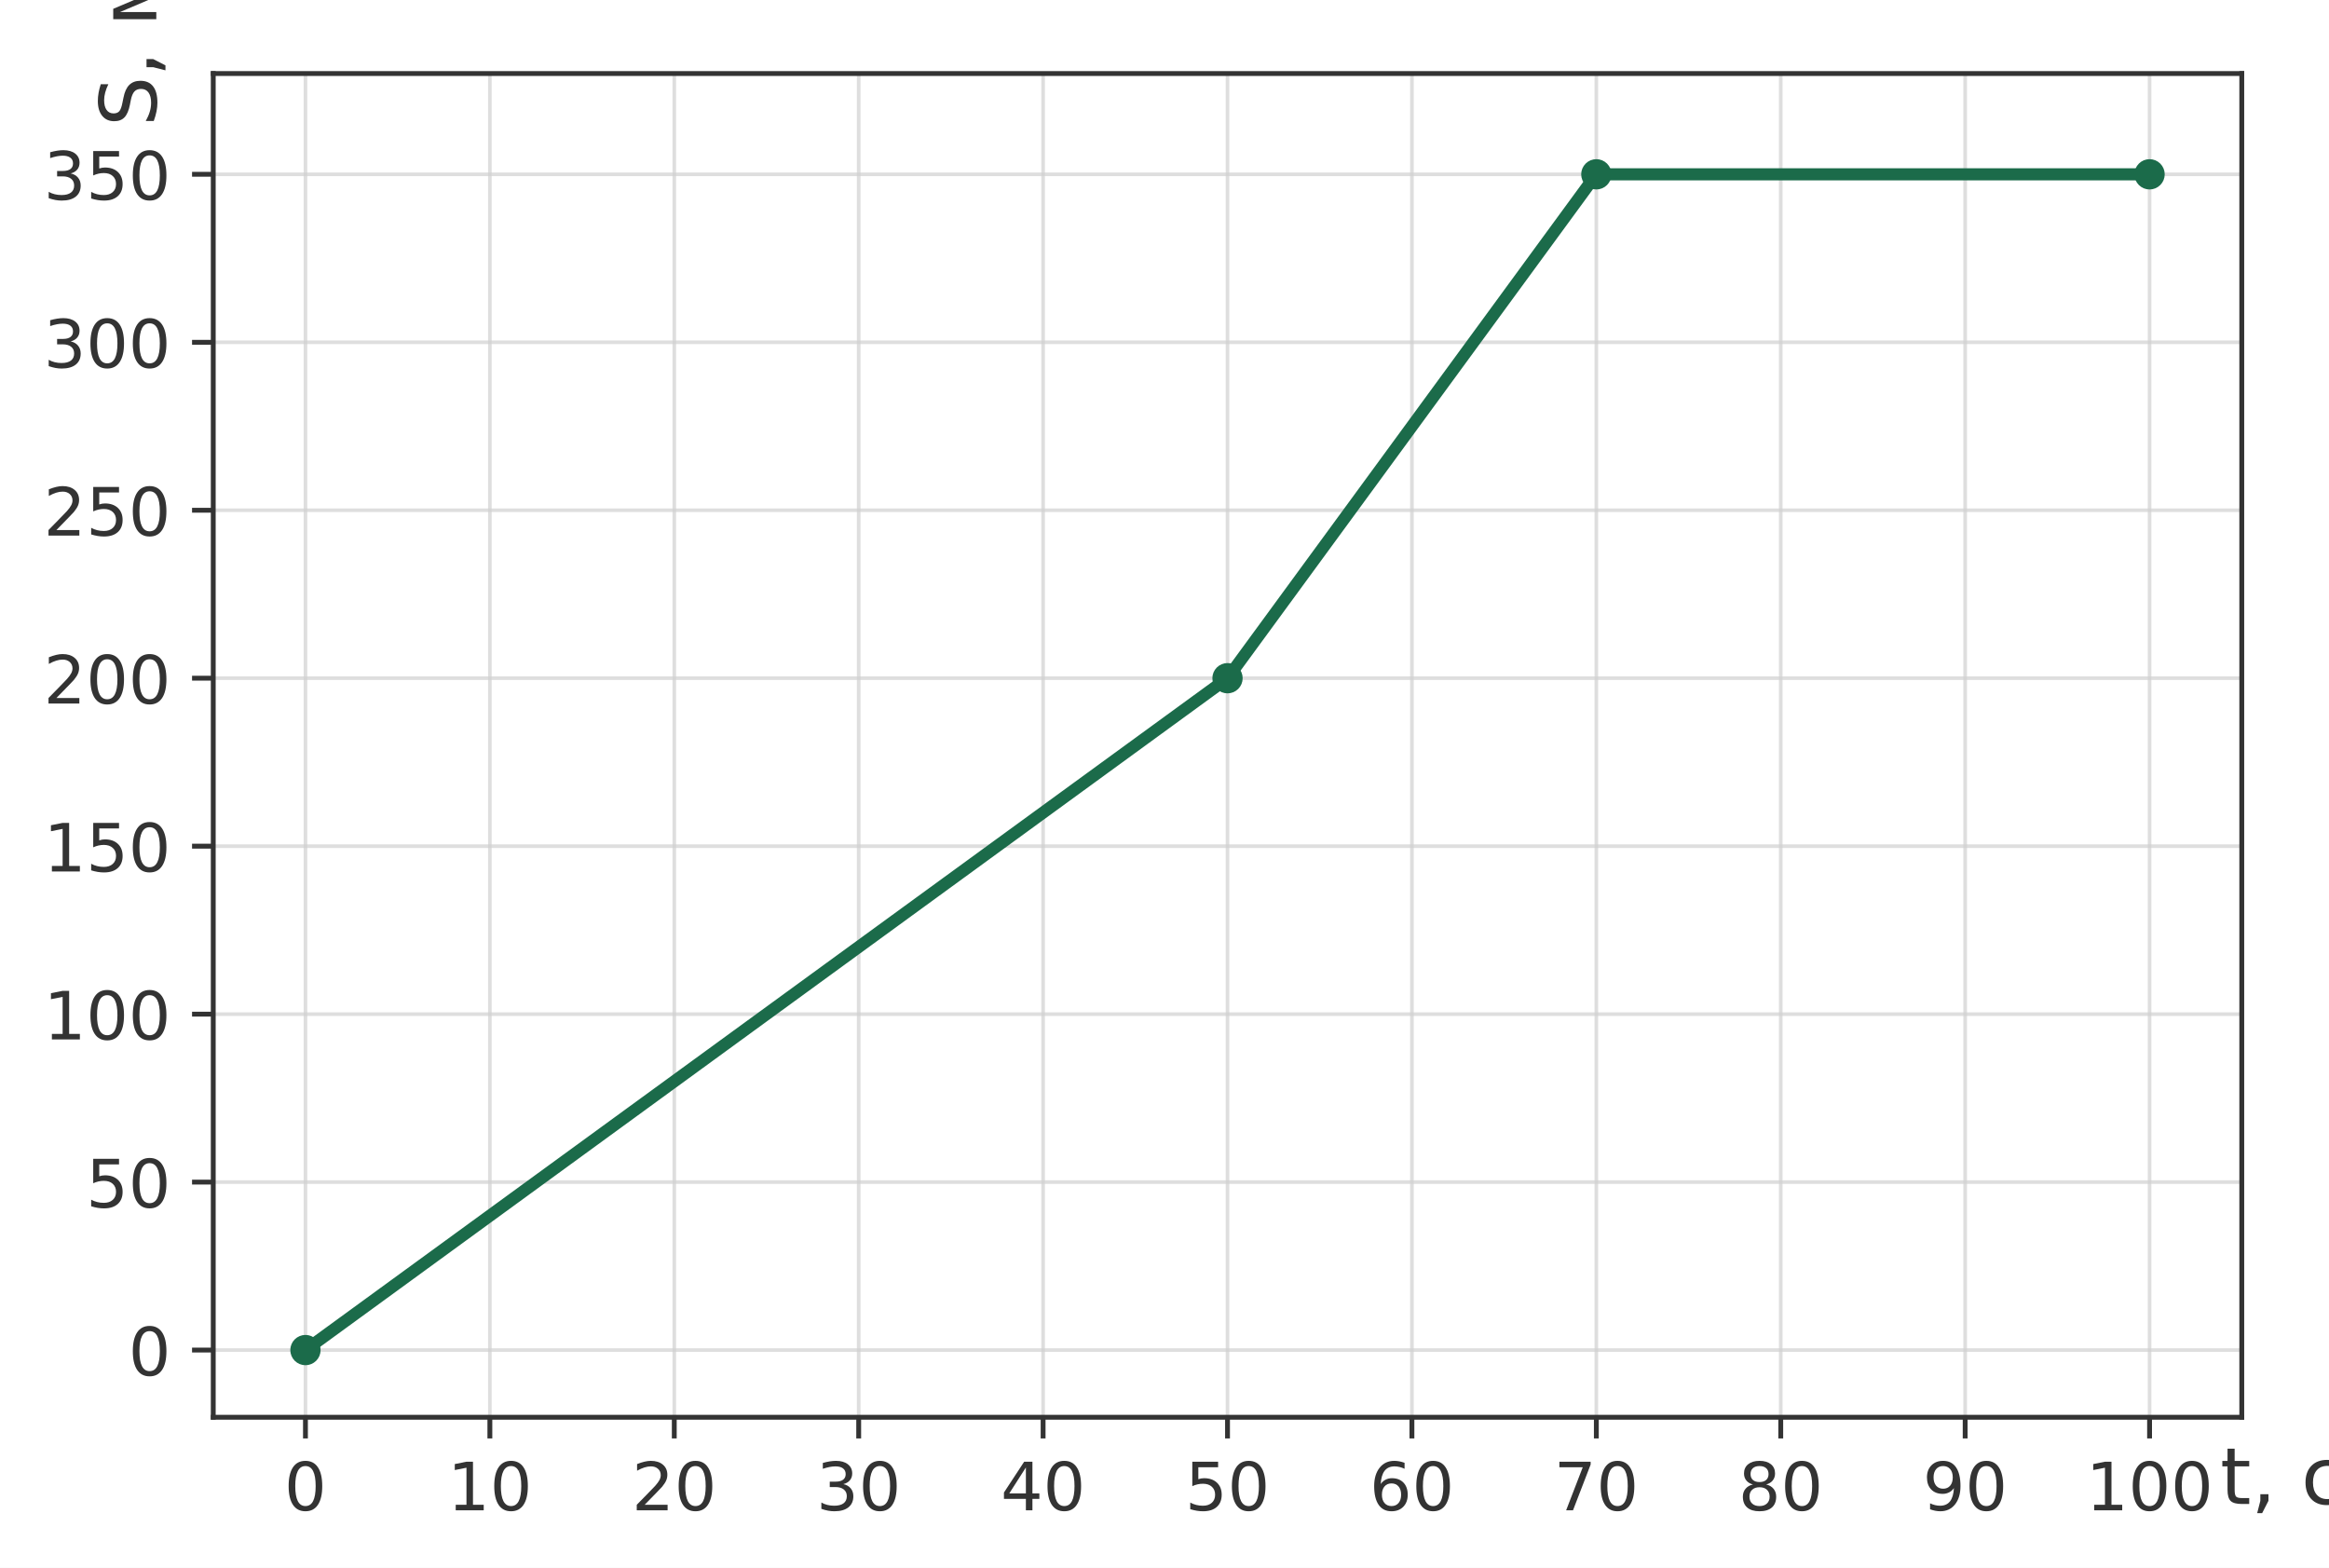
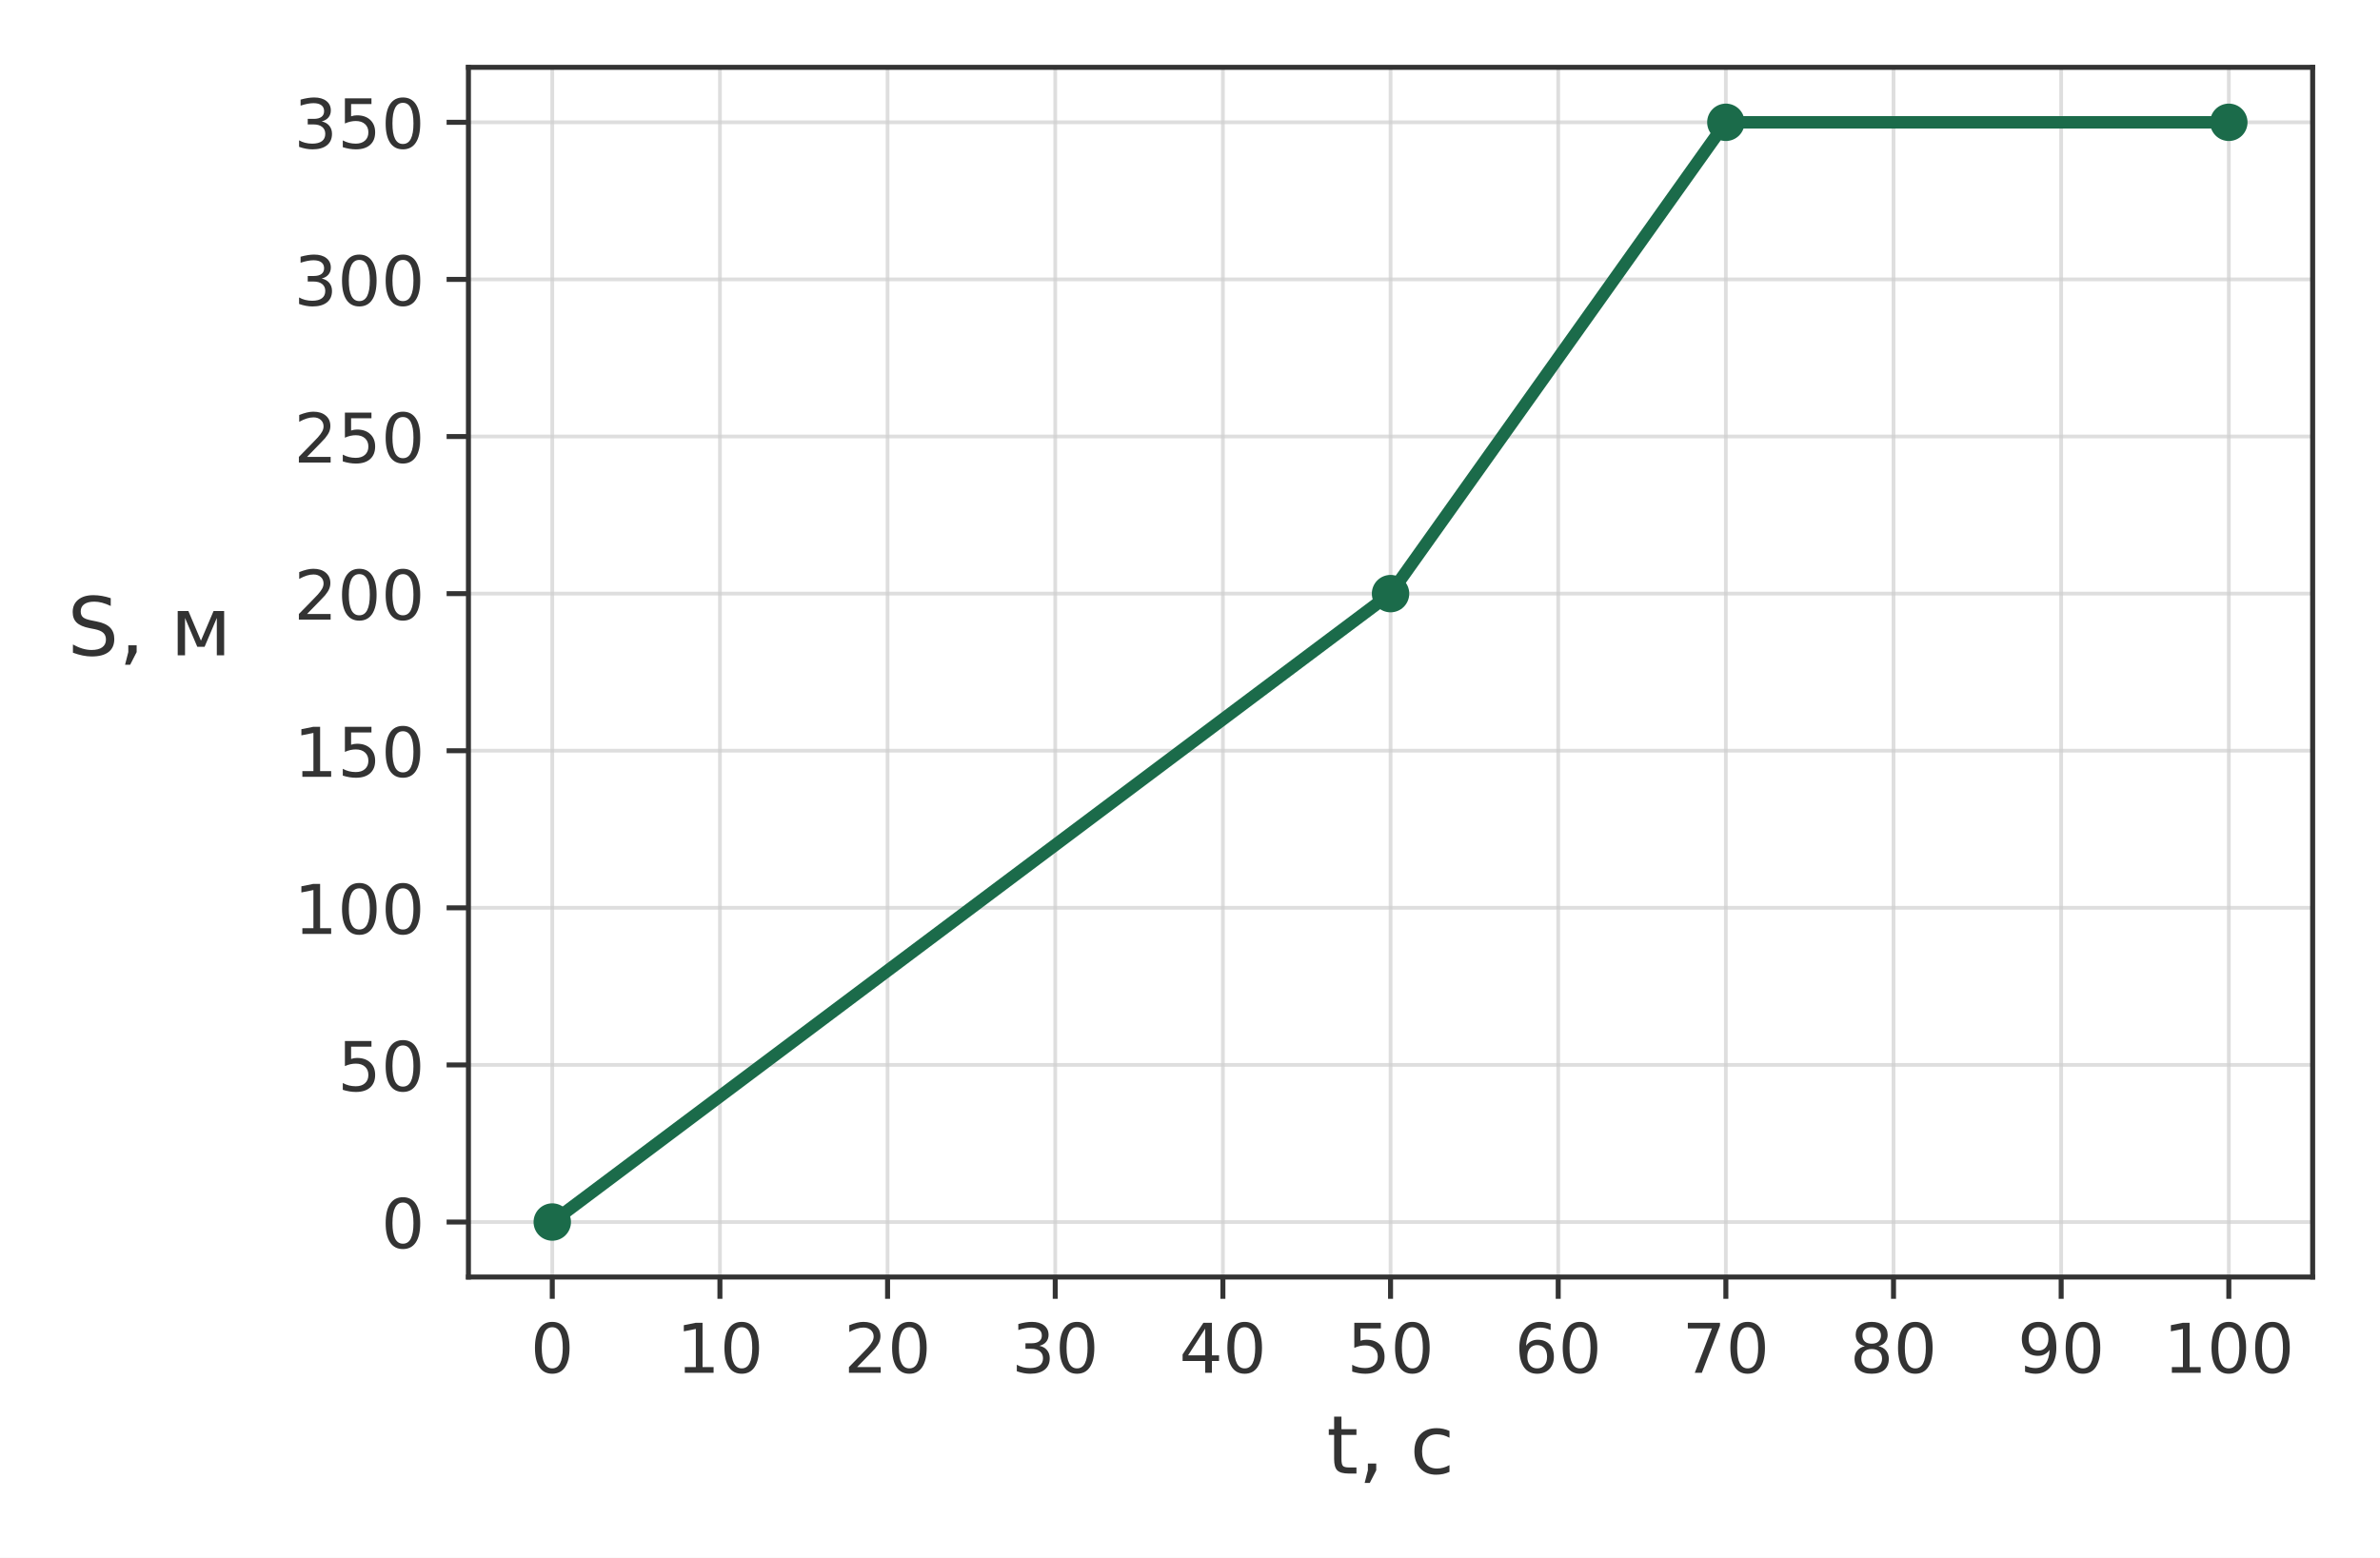
- <svg xmlns="http://www.w3.org/2000/svg" xmlns:xlink="http://www.w3.org/1999/xlink" width="384.392pt" height="258.741pt" viewBox="0 0 384.392 258.741" version="1.1">
+ <svg xmlns="http://www.w3.org/2000/svg" xmlns:xlink="http://www.w3.org/1999/xlink" width="381.659pt" height="249.868pt" viewBox="0 0 381.659 249.868" version="1.1">
  <defs>
    <style type="text/css">*{stroke-linejoin: round; stroke-linecap: butt}</style>
  </defs>
  <g id="figure_1">
    <g id="patch_1">
-       <path d="M 0 258.741  L 384.392 258.741  L 384.392 0  L 0 0  z " style="fill: #ffffff" />
+       <path d="M 0 249.868  L 381.659 249.868  L 381.659 -0  L 0 -0  z " style="fill: #ffffff" />
    </g>
    <g id="axes_1">
      <g id="patch_2">
-         <path d="M 35.196 233.895  L 369.996 233.895  L 369.996 12.135  L 35.196 12.135  z " style="fill: #ffffff" />
+         <path d="M 75.119 204.84  L 370.859 204.84  L 370.859 10.8  L 75.119 10.8  z " style="fill: #ffffff" />
      </g>
      <g id="matplotlib.axis_1">
        <g id="xtick_1">
          <g id="line2d_1">
-             <path d="M 50.414 233.895  L 50.414 12.135  " clip-path="url(#pdb79e5e697)" style="fill: none; stroke: #d0d0d0; stroke-opacity: 0.7; stroke-width: 0.6; stroke-linecap: square" />
+             <path d="M 88.562 204.84  L 88.562 10.8  " clip-path="url(#p668bd028a1)" style="fill: none; stroke: #d0d0d0; stroke-opacity: 0.7; stroke-width: 0.6; stroke-linecap: square" />
          </g>
          <g id="line2d_2">
            <defs>
-               <path id="m0d240952cb" d="M 0 0  L 0 3.5  " style="stroke: #333333; stroke-width: 0.8" />
+               <path id="mecebbb976a" d="M 0 0  L 0 3.5  " style="stroke: #333333; stroke-width: 0.8" />
            </defs>
            <g>
-               <use xlink:href="#m0d240952cb" x="50.414" y="233.895" style="fill: #333333; stroke: #333333; stroke-width: 0.8" />
+               <use xlink:href="#mecebbb976a" x="88.562" y="204.84" style="fill: #333333; stroke: #333333; stroke-width: 0.8" />
            </g>
          </g>
          <g id="text_1">
-             <g style="fill: #333333" transform="translate(46.91506 249.2535) scale(0.11 -0.11)">
+             <g style="fill: #333333" transform="translate(85.06257 220.1983) scale(0.11 -0.11)">
              <defs>
                <path id="DejaVuSans-30" d="M 2034 4250  Q 1547 4250 1301 3770  Q 1056 3291 1056 2328  Q 1056 1369 1301 889  Q 1547 409 2034 409  Q 2525 409 2770 889  Q 3016 1369 3016 2328  Q 3016 3291 2770 3770  Q 2525 4250 2034 4250  z M 2034 4750  Q 2819 4750 3233 4129  Q 3647 3509 3647 2328  Q 3647 1150 3233 529  Q 2819 -91 2034 -91  Q 1250 -91 836 529  Q 422 1150 422 2328  Q 422 3509 836 4129  Q 1250 4750 2034 4750  z " transform="scale(0.015625)" />
              </defs>
              <use xlink:href="#DejaVuSans-30" />
            </g>
          </g>
        </g>
        <g id="xtick_2">
          <g id="line2d_3">
-             <path d="M 80.851 233.895  L 80.851 12.135  " clip-path="url(#pdb79e5e697)" style="fill: none; stroke: #d0d0d0; stroke-opacity: 0.7; stroke-width: 0.6; stroke-linecap: square" />
+             <path d="M 115.447 204.84  L 115.447 10.8  " clip-path="url(#p668bd028a1)" style="fill: none; stroke: #d0d0d0; stroke-opacity: 0.7; stroke-width: 0.6; stroke-linecap: square" />
          </g>
          <g id="line2d_4">
            <g>
-               <use xlink:href="#m0d240952cb" x="80.851" y="233.895" style="fill: #333333; stroke: #333333; stroke-width: 0.8" />
+               <use xlink:href="#mecebbb976a" x="115.447" y="204.84" style="fill: #333333; stroke: #333333; stroke-width: 0.8" />
            </g>
          </g>
          <g id="text_2">
-             <g style="fill: #333333" transform="translate(73.85205 249.2535) scale(0.11 -0.11)">
+             <g style="fill: #333333" transform="translate(108.4487 220.1983) scale(0.11 -0.11)">
              <defs>
                <path id="DejaVuSans-31" d="M 794 531  L 1825 531  L 1825 4091  L 703 3866  L 703 4441  L 1819 4666  L 2450 4666  L 2450 531  L 3481 531  L 3481 0  L 794 0  L 794 531  z " transform="scale(0.015625)" />
              </defs>
              <use xlink:href="#DejaVuSans-31" />
              <use xlink:href="#DejaVuSans-30" transform="translate(63.62305 0)" />
            </g>
          </g>
        </g>
        <g id="xtick_3">
          <g id="line2d_5">
-             <path d="M 111.287 233.895  L 111.287 12.135  " clip-path="url(#pdb79e5e697)" style="fill: none; stroke: #d0d0d0; stroke-opacity: 0.7; stroke-width: 0.6; stroke-linecap: square" />
+             <path d="M 142.333 204.84  L 142.333 10.8  " clip-path="url(#p668bd028a1)" style="fill: none; stroke: #d0d0d0; stroke-opacity: 0.7; stroke-width: 0.6; stroke-linecap: square" />
          </g>
          <g id="line2d_6">
            <g>
-               <use xlink:href="#m0d240952cb" x="111.287" y="233.895" style="fill: #333333; stroke: #333333; stroke-width: 0.8" />
+               <use xlink:href="#mecebbb976a" x="142.333" y="204.84" style="fill: #333333; stroke: #333333; stroke-width: 0.8" />
            </g>
          </g>
          <g id="text_3">
-             <g style="fill: #333333" transform="translate(104.2884 249.2535) scale(0.11 -0.11)">
+             <g style="fill: #333333" transform="translate(135.3341 220.1983) scale(0.11 -0.11)">
              <defs>
                <path id="DejaVuSans-32" d="M 1228 531  L 3431 531  L 3431 0  L 469 0  L 469 531  Q 828 903 1448 1529  Q 2069 2156 2228 2338  Q 2531 2678 2651 2914  Q 2772 3150 2772 3378  Q 2772 3750 2511 3984  Q 2250 4219 1831 4219  Q 1534 4219 1204 4116  Q 875 4013 500 3803  L 500 4441  Q 881 4594 1212 4672  Q 1544 4750 1819 4750  Q 2544 4750 2975 4387  Q 3406 4025 3406 3419  Q 3406 3131 3298 2873  Q 3191 2616 2906 2266  Q 2828 2175 2409 1742  Q 1991 1309 1228 531  z " transform="scale(0.015625)" />
              </defs>
              <use xlink:href="#DejaVuSans-32" />
              <use xlink:href="#DejaVuSans-30" transform="translate(63.62305 0)" />
            </g>
          </g>
        </g>
        <g id="xtick_4">
          <g id="line2d_7">
-             <path d="M 141.724 233.895  L 141.724 12.135  " clip-path="url(#pdb79e5e697)" style="fill: none; stroke: #d0d0d0; stroke-opacity: 0.7; stroke-width: 0.6; stroke-linecap: square" />
+             <path d="M 169.218 204.84  L 169.218 10.8  " clip-path="url(#p668bd028a1)" style="fill: none; stroke: #d0d0d0; stroke-opacity: 0.7; stroke-width: 0.6; stroke-linecap: square" />
          </g>
          <g id="line2d_8">
            <g>
-               <use xlink:href="#m0d240952cb" x="141.724" y="233.895" style="fill: #333333; stroke: #333333; stroke-width: 0.8" />
+               <use xlink:href="#mecebbb976a" x="169.218" y="204.84" style="fill: #333333; stroke: #333333; stroke-width: 0.8" />
            </g>
          </g>
          <g id="text_4">
-             <g style="fill: #333333" transform="translate(134.7248 249.2535) scale(0.11 -0.11)">
+             <g style="fill: #333333" transform="translate(162.2196 220.1983) scale(0.11 -0.11)">
              <defs>
                <path id="DejaVuSans-33" d="M 2597 2516  Q 3050 2419 3304 2112  Q 3559 1806 3559 1356  Q 3559 666 3084 287  Q 2609 -91 1734 -91  Q 1441 -91 1130 -33  Q 819 25 488 141  L 488 750  Q 750 597 1062 519  Q 1375 441 1716 441  Q 2309 441 2620 675  Q 2931 909 2931 1356  Q 2931 1769 2642 2001  Q 2353 2234 1838 2234  L 1294 2234  L 1294 2753  L 1863 2753  Q 2328 2753 2575 2939  Q 2822 3125 2822 3475  Q 2822 3834 2567 4026  Q 2313 4219 1838 4219  Q 1578 4219 1281 4162  Q 984 4106 628 3988  L 628 4550  Q 988 4650 1302 4700  Q 1616 4750 1894 4750  Q 2613 4750 3031 4423  Q 3450 4097 3450 3541  Q 3450 3153 3228 2886  Q 3006 2619 2597 2516  z " transform="scale(0.015625)" />
              </defs>
              <use xlink:href="#DejaVuSans-33" />
              <use xlink:href="#DejaVuSans-30" transform="translate(63.62305 0)" />
            </g>
          </g>
        </g>
        <g id="xtick_5">
          <g id="line2d_9">
-             <path d="M 172.16 233.895  L 172.16 12.135  " clip-path="url(#pdb79e5e697)" style="fill: none; stroke: #d0d0d0; stroke-opacity: 0.7; stroke-width: 0.6; stroke-linecap: square" />
+             <path d="M 196.104 204.84  L 196.104 10.8  " clip-path="url(#p668bd028a1)" style="fill: none; stroke: #d0d0d0; stroke-opacity: 0.7; stroke-width: 0.6; stroke-linecap: square" />
          </g>
          <g id="line2d_10">
            <g>
-               <use xlink:href="#m0d240952cb" x="172.16" y="233.895" style="fill: #333333; stroke: #333333; stroke-width: 0.8" />
+               <use xlink:href="#mecebbb976a" x="196.104" y="204.84" style="fill: #333333; stroke: #333333; stroke-width: 0.8" />
            </g>
          </g>
          <g id="text_5">
-             <g style="fill: #333333" transform="translate(165.1611 249.2535) scale(0.11 -0.11)">
+             <g style="fill: #333333" transform="translate(189.105 220.1983) scale(0.11 -0.11)">
              <defs>
                <path id="DejaVuSans-34" d="M 2419 4116  L 825 1625  L 2419 1625  L 2419 4116  z M 2253 4666  L 3047 4666  L 3047 1625  L 3713 1625  L 3713 1100  L 3047 1100  L 3047 0  L 2419 0  L 2419 1100  L 313 1100  L 313 1709  L 2253 4666  z " transform="scale(0.015625)" />
              </defs>
              <use xlink:href="#DejaVuSans-34" />
              <use xlink:href="#DejaVuSans-30" transform="translate(63.62305 0)" />
            </g>
          </g>
        </g>
        <g id="xtick_6">
          <g id="line2d_11">
-             <path d="M 202.596 233.895  L 202.596 12.135  " clip-path="url(#pdb79e5e697)" style="fill: none; stroke: #d0d0d0; stroke-opacity: 0.7; stroke-width: 0.6; stroke-linecap: square" />
+             <path d="M 222.989 204.84  L 222.989 10.8  " clip-path="url(#p668bd028a1)" style="fill: none; stroke: #d0d0d0; stroke-opacity: 0.7; stroke-width: 0.6; stroke-linecap: square" />
          </g>
          <g id="line2d_12">
            <g>
-               <use xlink:href="#m0d240952cb" x="202.596" y="233.895" style="fill: #333333; stroke: #333333; stroke-width: 0.8" />
+               <use xlink:href="#mecebbb976a" x="222.989" y="204.84" style="fill: #333333; stroke: #333333; stroke-width: 0.8" />
            </g>
          </g>
          <g id="text_6">
-             <g style="fill: #333333" transform="translate(195.5975 249.2535) scale(0.11 -0.11)">
+             <g style="fill: #333333" transform="translate(215.9905 220.1983) scale(0.11 -0.11)">
              <defs>
                <path id="DejaVuSans-35" d="M 691 4666  L 3169 4666  L 3169 4134  L 1269 4134  L 1269 2991  Q 1406 3038 1543 3061  Q 1681 3084 1819 3084  Q 2600 3084 3056 2656  Q 3513 2228 3513 1497  Q 3513 744 3044 326  Q 2575 -91 1722 -91  Q 1428 -91 1123 -41  Q 819 9 494 109  L 494 744  Q 775 591 1075 516  Q 1375 441 1709 441  Q 2250 441 2565 725  Q 2881 1009 2881 1497  Q 2881 1984 2565 2268  Q 2250 2553 1709 2553  Q 1456 2553 1204 2497  Q 953 2441 691 2322  L 691 4666  z " transform="scale(0.015625)" />
              </defs>
              <use xlink:href="#DejaVuSans-35" />
              <use xlink:href="#DejaVuSans-30" transform="translate(63.62305 0)" />
            </g>
          </g>
        </g>
        <g id="xtick_7">
          <g id="line2d_13">
-             <path d="M 233.033 233.895  L 233.033 12.135  " clip-path="url(#pdb79e5e697)" style="fill: none; stroke: #d0d0d0; stroke-opacity: 0.7; stroke-width: 0.6; stroke-linecap: square" />
+             <path d="M 249.875 204.84  L 249.875 10.8  " clip-path="url(#p668bd028a1)" style="fill: none; stroke: #d0d0d0; stroke-opacity: 0.7; stroke-width: 0.6; stroke-linecap: square" />
          </g>
          <g id="line2d_14">
            <g>
-               <use xlink:href="#m0d240952cb" x="233.033" y="233.895" style="fill: #333333; stroke: #333333; stroke-width: 0.8" />
+               <use xlink:href="#mecebbb976a" x="249.875" y="204.84" style="fill: #333333; stroke: #333333; stroke-width: 0.8" />
            </g>
          </g>
          <g id="text_7">
-             <g style="fill: #333333" transform="translate(226.0339 249.2535) scale(0.11 -0.11)">
+             <g style="fill: #333333" transform="translate(242.8759 220.1983) scale(0.11 -0.11)">
              <defs>
                <path id="DejaVuSans-36" d="M 2113 2584  Q 1688 2584 1439 2293  Q 1191 2003 1191 1497  Q 1191 994 1439 701  Q 1688 409 2113 409  Q 2538 409 2786 701  Q 3034 994 3034 1497  Q 3034 2003 2786 2293  Q 2538 2584 2113 2584  z M 3366 4563  L 3366 3988  Q 3128 4100 2886 4159  Q 2644 4219 2406 4219  Q 1781 4219 1451 3797  Q 1122 3375 1075 2522  Q 1259 2794 1537 2939  Q 1816 3084 2150 3084  Q 2853 3084 3261 2657  Q 3669 2231 3669 1497  Q 3669 778 3244 343  Q 2819 -91 2113 -91  Q 1303 -91 875 529  Q 447 1150 447 2328  Q 447 3434 972 4092  Q 1497 4750 2381 4750  Q 2619 4750 2861 4703  Q 3103 4656 3366 4563  z " transform="scale(0.015625)" />
              </defs>
              <use xlink:href="#DejaVuSans-36" />
              <use xlink:href="#DejaVuSans-30" transform="translate(63.62305 0)" />
            </g>
          </g>
        </g>
        <g id="xtick_8">
          <g id="line2d_15">
-             <path d="M 263.469 233.895  L 263.469 12.135  " clip-path="url(#pdb79e5e697)" style="fill: none; stroke: #d0d0d0; stroke-opacity: 0.7; stroke-width: 0.6; stroke-linecap: square" />
+             <path d="M 276.76 204.84  L 276.76 10.8  " clip-path="url(#p668bd028a1)" style="fill: none; stroke: #d0d0d0; stroke-opacity: 0.7; stroke-width: 0.6; stroke-linecap: square" />
          </g>
          <g id="line2d_16">
            <g>
-               <use xlink:href="#m0d240952cb" x="263.469" y="233.895" style="fill: #333333; stroke: #333333; stroke-width: 0.8" />
+               <use xlink:href="#mecebbb976a" x="276.76" y="204.84" style="fill: #333333; stroke: #333333; stroke-width: 0.8" />
            </g>
          </g>
          <g id="text_8">
-             <g style="fill: #333333" transform="translate(256.4702 249.2535) scale(0.11 -0.11)">
+             <g style="fill: #333333" transform="translate(269.7614 220.1983) scale(0.11 -0.11)">
              <defs>
                <path id="DejaVuSans-37" d="M 525 4666  L 3525 4666  L 3525 4397  L 1831 0  L 1172 0  L 2766 4134  L 525 4134  L 525 4666  z " transform="scale(0.015625)" />
              </defs>
              <use xlink:href="#DejaVuSans-37" />
              <use xlink:href="#DejaVuSans-30" transform="translate(63.62305 0)" />
            </g>
          </g>
        </g>
        <g id="xtick_9">
          <g id="line2d_17">
-             <path d="M 293.905 233.895  L 293.905 12.135  " clip-path="url(#pdb79e5e697)" style="fill: none; stroke: #d0d0d0; stroke-opacity: 0.7; stroke-width: 0.6; stroke-linecap: square" />
+             <path d="M 303.646 204.84  L 303.646 10.8  " clip-path="url(#p668bd028a1)" style="fill: none; stroke: #d0d0d0; stroke-opacity: 0.7; stroke-width: 0.6; stroke-linecap: square" />
          </g>
          <g id="line2d_18">
            <g>
-               <use xlink:href="#m0d240952cb" x="293.905" y="233.895" style="fill: #333333; stroke: #333333; stroke-width: 0.8" />
+               <use xlink:href="#mecebbb976a" x="303.646" y="204.84" style="fill: #333333; stroke: #333333; stroke-width: 0.8" />
            </g>
          </g>
          <g id="text_9">
-             <g style="fill: #333333" transform="translate(286.9066 249.2535) scale(0.11 -0.11)">
+             <g style="fill: #333333" transform="translate(296.6468 220.1983) scale(0.11 -0.11)">
              <defs>
                <path id="DejaVuSans-38" d="M 2034 2216  Q 1584 2216 1326 1975  Q 1069 1734 1069 1313  Q 1069 891 1326 650  Q 1584 409 2034 409  Q 2484 409 2743 651  Q 3003 894 3003 1313  Q 3003 1734 2745 1975  Q 2488 2216 2034 2216  z M 1403 2484  Q 997 2584 770 2862  Q 544 3141 544 3541  Q 544 4100 942 4425  Q 1341 4750 2034 4750  Q 2731 4750 3128 4425  Q 3525 4100 3525 3541  Q 3525 3141 3298 2862  Q 3072 2584 2669 2484  Q 3125 2378 3379 2068  Q 3634 1759 3634 1313  Q 3634 634 3220 271  Q 2806 -91 2034 -91  Q 1263 -91 848 271  Q 434 634 434 1313  Q 434 1759 690 2068  Q 947 2378 1403 2484  z M 1172 3481  Q 1172 3119 1398 2916  Q 1625 2713 2034 2713  Q 2441 2713 2670 2916  Q 2900 3119 2900 3481  Q 2900 3844 2670 4047  Q 2441 4250 2034 4250  Q 1625 4250 1398 4047  Q 1172 3844 1172 3481  z " transform="scale(0.015625)" />
              </defs>
              <use xlink:href="#DejaVuSans-38" />
              <use xlink:href="#DejaVuSans-30" transform="translate(63.62305 0)" />
            </g>
          </g>
        </g>
        <g id="xtick_10">
          <g id="line2d_19">
-             <path d="M 324.342 233.895  L 324.342 12.135  " clip-path="url(#pdb79e5e697)" style="fill: none; stroke: #d0d0d0; stroke-opacity: 0.7; stroke-width: 0.6; stroke-linecap: square" />
+             <path d="M 330.531 204.84  L 330.531 10.8  " clip-path="url(#p668bd028a1)" style="fill: none; stroke: #d0d0d0; stroke-opacity: 0.7; stroke-width: 0.6; stroke-linecap: square" />
          </g>
          <g id="line2d_20">
            <g>
-               <use xlink:href="#m0d240952cb" x="324.342" y="233.895" style="fill: #333333; stroke: #333333; stroke-width: 0.8" />
+               <use xlink:href="#mecebbb976a" x="330.531" y="204.84" style="fill: #333333; stroke: #333333; stroke-width: 0.8" />
            </g>
          </g>
          <g id="text_10">
-             <g style="fill: #333333" transform="translate(317.343 249.2535) scale(0.11 -0.11)">
+             <g style="fill: #333333" transform="translate(323.5323 220.1983) scale(0.11 -0.11)">
              <defs>
                <path id="DejaVuSans-39" d="M 703 97  L 703 672  Q 941 559 1184 500  Q 1428 441 1663 441  Q 2288 441 2617 861  Q 2947 1281 2994 2138  Q 2813 1869 2534 1725  Q 2256 1581 1919 1581  Q 1219 1581 811 2004  Q 403 2428 403 3163  Q 403 3881 828 4315  Q 1253 4750 1959 4750  Q 2769 4750 3195 4129  Q 3622 3509 3622 2328  Q 3622 1225 3098 567  Q 2575 -91 1691 -91  Q 1453 -91 1209 -44  Q 966 3 703 97  z M 1959 2075  Q 2384 2075 2632 2365  Q 2881 2656 2881 3163  Q 2881 3666 2632 3958  Q 2384 4250 1959 4250  Q 1534 4250 1286 3958  Q 1038 3666 1038 3163  Q 1038 2656 1286 2365  Q 1534 2075 1959 2075  z " transform="scale(0.015625)" />
              </defs>
              <use xlink:href="#DejaVuSans-39" />
              <use xlink:href="#DejaVuSans-30" transform="translate(63.62305 0)" />
            </g>
          </g>
        </g>
        <g id="xtick_11">
          <g id="line2d_21">
-             <path d="M 354.778 233.895  L 354.778 12.135  " clip-path="url(#pdb79e5e697)" style="fill: none; stroke: #d0d0d0; stroke-opacity: 0.7; stroke-width: 0.6; stroke-linecap: square" />
+             <path d="M 357.416 204.84  L 357.416 10.8  " clip-path="url(#p668bd028a1)" style="fill: none; stroke: #d0d0d0; stroke-opacity: 0.7; stroke-width: 0.6; stroke-linecap: square" />
          </g>
          <g id="line2d_22">
            <g>
-               <use xlink:href="#m0d240952cb" x="354.778" y="233.895" style="fill: #333333; stroke: #333333; stroke-width: 0.8" />
+               <use xlink:href="#mecebbb976a" x="357.416" y="204.84" style="fill: #333333; stroke: #333333; stroke-width: 0.8" />
            </g>
          </g>
          <g id="text_11">
-             <g style="fill: #333333" transform="translate(344.2799 249.2535) scale(0.11 -0.11)">
+             <g style="fill: #333333" transform="translate(346.9184 220.1983) scale(0.11 -0.11)">
              <use xlink:href="#DejaVuSans-31" />
              <use xlink:href="#DejaVuSans-30" transform="translate(63.62305 0)" />
              <use xlink:href="#DejaVuSans-30" transform="translate(127.2461 0)" />
            </g>
          </g>
        </g>
        <g id="text_12">
-           <g style="fill: #333333" transform="translate(366.4385 248.2084) scale(0.13 -0.13)">
+           <g style="fill: #333333" transform="translate(212.7355 236.3639) scale(0.13 -0.13)">
            <defs>
              <path id="DejaVuSans-74" d="M 1172 4494  L 1172 3500  L 2356 3500  L 2356 3053  L 1172 3053  L 1172 1153  Q 1172 725 1289 603  Q 1406 481 1766 481  L 2356 481  L 2356 0  L 1766 0  Q 1100 0 847 248  Q 594 497 594 1153  L 594 3053  L 172 3053  L 172 3500  L 594 3500  L 594 4494  L 1172 4494  z " transform="scale(0.015625)" />
              <path id="DejaVuSans-2c" d="M 750 794  L 1409 794  L 1409 256  L 897 -744  L 494 -744  L 750 256  L 750 794  z " transform="scale(0.015625)" />
              <path id="DejaVuSans-20" transform="scale(0.015625)" />
              <path id="DejaVuSans-441" d="M 3122 3366  L 3122 2828  Q 2878 2963 2633 3030  Q 2388 3097 2138 3097  Q 1578 3097 1268 2742  Q 959 2388 959 1747  Q 959 1106 1268 751  Q 1578 397 2138 397  Q 2388 397 2633 464  Q 2878 531 3122 666  L 3122 134  Q 2881 22 2623 -34  Q 2366 -91 2075 -91  Q 1284 -91 818 406  Q 353 903 353 1747  Q 353 2603 823 3093  Q 1294 3584 2113 3584  Q 2378 3584 2631 3529  Q 2884 3475 3122 3366  z " transform="scale(0.015625)" />
            </defs>
            <use xlink:href="#DejaVuSans-74" />
            <use xlink:href="#DejaVuSans-2c" transform="translate(39.20898 0)" />
            <use xlink:href="#DejaVuSans-20" transform="translate(70.99609 0)" />
            <use xlink:href="#DejaVuSans-441" transform="translate(102.7832 0)" />
          </g>
        </g>
      </g>
      <g id="matplotlib.axis_2">
        <g id="ytick_1">
          <g id="line2d_23">
-             <path d="M 35.196 222.807  L 369.996 222.807  " clip-path="url(#pdb79e5e697)" style="fill: none; stroke: #d0d0d0; stroke-opacity: 0.7; stroke-width: 0.6; stroke-linecap: square" />
+             <path d="M 75.119 196.02  L 370.859 196.02  " clip-path="url(#p668bd028a1)" style="fill: none; stroke: #d0d0d0; stroke-opacity: 0.7; stroke-width: 0.6; stroke-linecap: square" />
          </g>
          <g id="line2d_24">
            <defs>
-               <path id="m1075334952" d="M 0 0  L -3.5 0  " style="stroke: #333333; stroke-width: 0.8" />
+               <path id="me637d4f83d" d="M 0 0  L -3.5 0  " style="stroke: #333333; stroke-width: 0.8" />
            </defs>
            <g>
-               <use xlink:href="#m1075334952" x="35.196" y="222.807" style="fill: #333333; stroke: #333333; stroke-width: 0.8" />
+               <use xlink:href="#me637d4f83d" x="75.119" y="196.02" style="fill: #333333; stroke: #333333; stroke-width: 0.8" />
            </g>
          </g>
          <g id="text_13">
-             <g style="fill: #333333" transform="translate(21.1975 226.9863) scale(0.11 -0.11)">
+             <g style="fill: #333333" transform="translate(61.12047 200.1991) scale(0.11 -0.11)">
              <use xlink:href="#DejaVuSans-30" />
            </g>
          </g>
        </g>
        <g id="ytick_2">
          <g id="line2d_25">
-             <path d="M 35.196 195.087  L 369.996 195.087  " clip-path="url(#pdb79e5e697)" style="fill: none; stroke: #d0d0d0; stroke-opacity: 0.7; stroke-width: 0.6; stroke-linecap: square" />
+             <path d="M 75.119 170.82  L 370.859 170.82  " clip-path="url(#p668bd028a1)" style="fill: none; stroke: #d0d0d0; stroke-opacity: 0.7; stroke-width: 0.6; stroke-linecap: square" />
          </g>
          <g id="line2d_26">
            <g>
-               <use xlink:href="#m1075334952" x="35.196" y="195.087" style="fill: #333333; stroke: #333333; stroke-width: 0.8" />
+               <use xlink:href="#me637d4f83d" x="75.119" y="170.82" style="fill: #333333; stroke: #333333; stroke-width: 0.8" />
            </g>
          </g>
          <g id="text_14">
-             <g style="fill: #333333" transform="translate(14.19875 199.2663) scale(0.11 -0.11)">
+             <g style="fill: #333333" transform="translate(54.12172 174.9991) scale(0.11 -0.11)">
              <use xlink:href="#DejaVuSans-35" />
              <use xlink:href="#DejaVuSans-30" transform="translate(63.62305 0)" />
            </g>
          </g>
        </g>
        <g id="ytick_3">
          <g id="line2d_27">
-             <path d="M 35.196 167.367  L 369.996 167.367  " clip-path="url(#pdb79e5e697)" style="fill: none; stroke: #d0d0d0; stroke-opacity: 0.7; stroke-width: 0.6; stroke-linecap: square" />
+             <path d="M 75.119 145.62  L 370.859 145.62  " clip-path="url(#p668bd028a1)" style="fill: none; stroke: #d0d0d0; stroke-opacity: 0.7; stroke-width: 0.6; stroke-linecap: square" />
          </g>
          <g id="line2d_28">
            <g>
-               <use xlink:href="#m1075334952" x="35.196" y="167.367" style="fill: #333333; stroke: #333333; stroke-width: 0.8" />
+               <use xlink:href="#me637d4f83d" x="75.119" y="145.62" style="fill: #333333; stroke: #333333; stroke-width: 0.8" />
            </g>
          </g>
          <g id="text_15">
-             <g style="fill: #333333" transform="translate(7.2 171.5463) scale(0.11 -0.11)">
+             <g style="fill: #333333" transform="translate(47.12297 149.7991) scale(0.11 -0.11)">
              <use xlink:href="#DejaVuSans-31" />
              <use xlink:href="#DejaVuSans-30" transform="translate(63.62305 0)" />
              <use xlink:href="#DejaVuSans-30" transform="translate(127.2461 0)" />
            </g>
          </g>
        </g>
        <g id="ytick_4">
          <g id="line2d_29">
-             <path d="M 35.196 139.647  L 369.996 139.647  " clip-path="url(#pdb79e5e697)" style="fill: none; stroke: #d0d0d0; stroke-opacity: 0.7; stroke-width: 0.6; stroke-linecap: square" />
+             <path d="M 75.119 120.42  L 370.859 120.42  " clip-path="url(#p668bd028a1)" style="fill: none; stroke: #d0d0d0; stroke-opacity: 0.7; stroke-width: 0.6; stroke-linecap: square" />
          </g>
          <g id="line2d_30">
            <g>
-               <use xlink:href="#m1075334952" x="35.196" y="139.647" style="fill: #333333; stroke: #333333; stroke-width: 0.8" />
+               <use xlink:href="#me637d4f83d" x="75.119" y="120.42" style="fill: #333333; stroke: #333333; stroke-width: 0.8" />
            </g>
          </g>
          <g id="text_16">
-             <g style="fill: #333333" transform="translate(7.2 143.8263) scale(0.11 -0.11)">
+             <g style="fill: #333333" transform="translate(47.12297 124.5991) scale(0.11 -0.11)">
              <use xlink:href="#DejaVuSans-31" />
              <use xlink:href="#DejaVuSans-35" transform="translate(63.62305 0)" />
              <use xlink:href="#DejaVuSans-30" transform="translate(127.2461 0)" />
            </g>
          </g>
        </g>
        <g id="ytick_5">
          <g id="line2d_31">
-             <path d="M 35.196 111.927  L 369.996 111.927  " clip-path="url(#pdb79e5e697)" style="fill: none; stroke: #d0d0d0; stroke-opacity: 0.7; stroke-width: 0.6; stroke-linecap: square" />
+             <path d="M 75.119 95.22  L 370.859 95.22  " clip-path="url(#p668bd028a1)" style="fill: none; stroke: #d0d0d0; stroke-opacity: 0.7; stroke-width: 0.6; stroke-linecap: square" />
          </g>
          <g id="line2d_32">
            <g>
-               <use xlink:href="#m1075334952" x="35.196" y="111.927" style="fill: #333333; stroke: #333333; stroke-width: 0.8" />
+               <use xlink:href="#me637d4f83d" x="75.119" y="95.22" style="fill: #333333; stroke: #333333; stroke-width: 0.8" />
            </g>
          </g>
          <g id="text_17">
-             <g style="fill: #333333" transform="translate(7.2 116.1063) scale(0.11 -0.11)">
+             <g style="fill: #333333" transform="translate(47.12297 99.39914) scale(0.11 -0.11)">
              <use xlink:href="#DejaVuSans-32" />
              <use xlink:href="#DejaVuSans-30" transform="translate(63.62305 0)" />
              <use xlink:href="#DejaVuSans-30" transform="translate(127.2461 0)" />
            </g>
          </g>
        </g>
        <g id="ytick_6">
          <g id="line2d_33">
-             <path d="M 35.196 84.207  L 369.996 84.207  " clip-path="url(#pdb79e5e697)" style="fill: none; stroke: #d0d0d0; stroke-opacity: 0.7; stroke-width: 0.6; stroke-linecap: square" />
+             <path d="M 75.119 70.02  L 370.859 70.02  " clip-path="url(#p668bd028a1)" style="fill: none; stroke: #d0d0d0; stroke-opacity: 0.7; stroke-width: 0.6; stroke-linecap: square" />
          </g>
          <g id="line2d_34">
            <g>
-               <use xlink:href="#m1075334952" x="35.196" y="84.207" style="fill: #333333; stroke: #333333; stroke-width: 0.8" />
+               <use xlink:href="#me637d4f83d" x="75.119" y="70.02" style="fill: #333333; stroke: #333333; stroke-width: 0.8" />
            </g>
          </g>
          <g id="text_18">
-             <g style="fill: #333333" transform="translate(7.2 88.38634) scale(0.11 -0.11)">
+             <g style="fill: #333333" transform="translate(47.12297 74.19914) scale(0.11 -0.11)">
              <use xlink:href="#DejaVuSans-32" />
              <use xlink:href="#DejaVuSans-35" transform="translate(63.62305 0)" />
              <use xlink:href="#DejaVuSans-30" transform="translate(127.2461 0)" />
            </g>
          </g>
        </g>
        <g id="ytick_7">
          <g id="line2d_35">
-             <path d="M 35.196 56.487  L 369.996 56.487  " clip-path="url(#pdb79e5e697)" style="fill: none; stroke: #d0d0d0; stroke-opacity: 0.7; stroke-width: 0.6; stroke-linecap: square" />
+             <path d="M 75.119 44.82  L 370.859 44.82  " clip-path="url(#p668bd028a1)" style="fill: none; stroke: #d0d0d0; stroke-opacity: 0.7; stroke-width: 0.6; stroke-linecap: square" />
          </g>
          <g id="line2d_36">
            <g>
-               <use xlink:href="#m1075334952" x="35.196" y="56.487" style="fill: #333333; stroke: #333333; stroke-width: 0.8" />
+               <use xlink:href="#me637d4f83d" x="75.119" y="44.82" style="fill: #333333; stroke: #333333; stroke-width: 0.8" />
            </g>
          </g>
          <g id="text_19">
-             <g style="fill: #333333" transform="translate(7.2 60.66634) scale(0.11 -0.11)">
+             <g style="fill: #333333" transform="translate(47.12297 48.99914) scale(0.11 -0.11)">
              <use xlink:href="#DejaVuSans-33" />
              <use xlink:href="#DejaVuSans-30" transform="translate(63.62305 0)" />
              <use xlink:href="#DejaVuSans-30" transform="translate(127.2461 0)" />
            </g>
          </g>
        </g>
        <g id="ytick_8">
          <g id="line2d_37">
-             <path d="M 35.196 28.767  L 369.996 28.767  " clip-path="url(#pdb79e5e697)" style="fill: none; stroke: #d0d0d0; stroke-opacity: 0.7; stroke-width: 0.6; stroke-linecap: square" />
+             <path d="M 75.119 19.62  L 370.859 19.62  " clip-path="url(#p668bd028a1)" style="fill: none; stroke: #d0d0d0; stroke-opacity: 0.7; stroke-width: 0.6; stroke-linecap: square" />
          </g>
          <g id="line2d_38">
            <g>
-               <use xlink:href="#m1075334952" x="35.196" y="28.767" style="fill: #333333; stroke: #333333; stroke-width: 0.8" />
+               <use xlink:href="#me637d4f83d" x="75.119" y="19.62" style="fill: #333333; stroke: #333333; stroke-width: 0.8" />
            </g>
          </g>
          <g id="text_20">
-             <g style="fill: #333333" transform="translate(7.2 32.94634) scale(0.11 -0.11)">
+             <g style="fill: #333333" transform="translate(47.12297 23.79914) scale(0.11 -0.11)">
              <use xlink:href="#DejaVuSans-33" />
              <use xlink:href="#DejaVuSans-35" transform="translate(63.62305 0)" />
              <use xlink:href="#DejaVuSans-30" transform="translate(127.2461 0)" />
            </g>
          </g>
        </g>
        <g id="text_21">
-           <g style="fill: #333333" transform="translate(25.79666 20.86148) rotate(-90) scale(0.13 -0.13)">
+           <g style="fill: #333333" transform="translate(10.8 105.1164) scale(0.13 -0.13)">
            <defs>
              <path id="DejaVuSans-53" d="M 3425 4513  L 3425 3897  Q 3066 4069 2747 4153  Q 2428 4238 2131 4238  Q 1616 4238 1336 4038  Q 1056 3838 1056 3469  Q 1056 3159 1242 3001  Q 1428 2844 1947 2747  L 2328 2669  Q 3034 2534 3370 2195  Q 3706 1856 3706 1288  Q 3706 609 3251 259  Q 2797 -91 1919 -91  Q 1588 -91 1214 -16  Q 841 59 441 206  L 441 856  Q 825 641 1194 531  Q 1563 422 1919 422  Q 2459 422 2753 634  Q 3047 847 3047 1241  Q 3047 1584 2836 1778  Q 2625 1972 2144 2069  L 1759 2144  Q 1053 2284 737 2584  Q 422 2884 422 3419  Q 422 4038 858 4394  Q 1294 4750 2059 4750  Q 2388 4750 2728 4690  Q 3069 4631 3425 4513  z " transform="scale(0.015625)" />
              <path id="DejaVuSans-43c" d="M 581 3500  L 1422 3500  L 2416 1156  L 3413 3500  L 4247 3500  L 4247 0  L 3669 0  L 3669 2950  L 2703 672  L 2128 672  L 1159 2950  L 1159 0  L 581 0  L 581 3500  z " transform="scale(0.015625)" />
            </defs>
            <use xlink:href="#DejaVuSans-53" />
            <use xlink:href="#DejaVuSans-2c" transform="translate(63.47656 0)" />
            <use xlink:href="#DejaVuSans-20" transform="translate(95.26367 0)" />
            <use xlink:href="#DejaVuSans-43c" transform="translate(127.0508 0)" />
          </g>
        </g>
      </g>
+       <g id="patch_3">
+         <path d="M 75.119 204.84  L 75.119 10.8  " style="fill: none; stroke: #333333; stroke-width: 0.8; stroke-linejoin: miter; stroke-linecap: square" />
+       </g>
+       <g id="patch_4">
+         <path d="M 370.859 204.84  L 370.859 10.8  " style="fill: none; stroke: #333333; stroke-width: 0.8; stroke-linejoin: miter; stroke-linecap: square" />
+       </g>
+       <g id="patch_5">
+         <path d="M 75.119 204.84  L 370.859 204.84  " style="fill: none; stroke: #333333; stroke-width: 0.8; stroke-linejoin: miter; stroke-linecap: square" />
+       </g>
+       <g id="patch_6">
+         <path d="M 75.119 10.8  L 370.859 10.8  " style="fill: none; stroke: #333333; stroke-width: 0.8; stroke-linejoin: miter; stroke-linecap: square" />
+       </g>
      <g id="line2d_39">
-         <path d="M 50.414 222.807  L 202.596 111.927  L 263.469 28.767  L 354.778 28.767  " clip-path="url(#pdb79e5e697)" style="fill: none; stroke: #1b6b4a; stroke-width: 2; stroke-linecap: square" />
-       </g>
-       <g id="patch_3">
-         <path d="M 35.196 233.895  L 35.196 12.135  " style="fill: none; stroke: #333333; stroke-width: 0.8; stroke-linejoin: miter; stroke-linecap: square" />
-       </g>
-       <g id="patch_4">
-         <path d="M 369.996 233.895  L 369.996 12.135  " style="fill: none; stroke: #333333; stroke-width: 0.8; stroke-linejoin: miter; stroke-linecap: square" />
-       </g>
-       <g id="patch_5">
-         <path d="M 35.196 233.895  L 369.996 233.895  " style="fill: none; stroke: #333333; stroke-width: 0.8; stroke-linejoin: miter; stroke-linecap: square" />
-       </g>
-       <g id="patch_6">
-         <path d="M 35.196 12.135  L 369.996 12.135  " style="fill: none; stroke: #333333; stroke-width: 0.8; stroke-linejoin: miter; stroke-linecap: square" />
+         <path d="M 88.562 196.02  L 222.989 95.22  L 276.76 19.62  L 357.416 19.62  " clip-path="url(#p668bd028a1)" style="fill: none; stroke: #1b6b4a; stroke-width: 2; stroke-linecap: square" />
      </g>
      <g id="line2d_40">
+         <path d="M 88.562 196.02  L 222.989 95.22  L 276.76 19.62  L 357.416 19.62  " clip-path="url(#p668bd028a1)" style="fill: none" />
        <defs>
-           <path id="m1977f975fb" d="M 0 2  C 0.53 2 1.039 1.789 1.414 1.414  C 1.789 1.039 2 0.53 2 0  C 2 -0.53 1.789 -1.039 1.414 -1.414  C 1.039 -1.789 0.53 -2 0 -2  C -0.53 -2 -1.039 -1.789 -1.414 -1.414  C -1.789 -1.039 -2 -0.53 -2 0  C -2 0.53 -1.789 1.039 -1.414 1.414  C -1.039 1.789 -0.53 2 0 2  z " style="stroke: #1b6b4a" />
+           <path id="m9c62052d1b" d="M 0 2.5  C 0.663 2.5 1.299 2.237 1.768 1.768  C 2.237 1.299 2.5 0.663 2.5 0  C 2.5 -0.663 2.237 -1.299 1.768 -1.768  C 1.299 -2.237 0.663 -2.5 0 -2.5  C -0.663 -2.5 -1.299 -2.237 -1.768 -1.768  C -2.237 -1.299 -2.5 -0.663 -2.5 0  C -2.5 0.663 -2.237 1.299 -1.768 1.768  C -1.299 2.237 -0.663 2.5 0 2.5  z " style="stroke: #1b6b4a" />
        </defs>
-         <g clip-path="url(#pdb79e5e697)">
-           <use xlink:href="#m1977f975fb" x="50.414" y="222.807" style="fill: #1b6b4a; stroke: #1b6b4a" />
-         </g>
-       </g>
-       <g id="line2d_41">
-         <g clip-path="url(#pdb79e5e697)">
-           <use xlink:href="#m1977f975fb" x="202.596" y="111.927" style="fill: #1b6b4a; stroke: #1b6b4a" />
-         </g>
-       </g>
-       <g id="line2d_42">
-         <g clip-path="url(#pdb79e5e697)">
-           <use xlink:href="#m1977f975fb" x="263.469" y="28.767" style="fill: #1b6b4a; stroke: #1b6b4a" />
-         </g>
-       </g>
-       <g id="line2d_43">
-         <g clip-path="url(#pdb79e5e697)">
-           <use xlink:href="#m1977f975fb" x="354.778" y="28.767" style="fill: #1b6b4a; stroke: #1b6b4a" />
+         <g clip-path="url(#p668bd028a1)">
+           <use xlink:href="#m9c62052d1b" x="88.562" y="196.02" style="fill: #1b6b4a; stroke: #1b6b4a" />
+           <use xlink:href="#m9c62052d1b" x="222.989" y="95.22" style="fill: #1b6b4a; stroke: #1b6b4a" />
+           <use xlink:href="#m9c62052d1b" x="276.76" y="19.62" style="fill: #1b6b4a; stroke: #1b6b4a" />
+           <use xlink:href="#m9c62052d1b" x="357.416" y="19.62" style="fill: #1b6b4a; stroke: #1b6b4a" />
        </g>
      </g>
    </g>
  </g>
  <defs>
-     <clipPath id="pdb79e5e697">
-       <rect x="35.196" y="12.135" width="334.8" height="221.76" />
+     <clipPath id="p668bd028a1">
+       <rect x="75.119" y="10.8" width="295.74" height="194.04" />
    </clipPath>
  </defs>
</svg>
